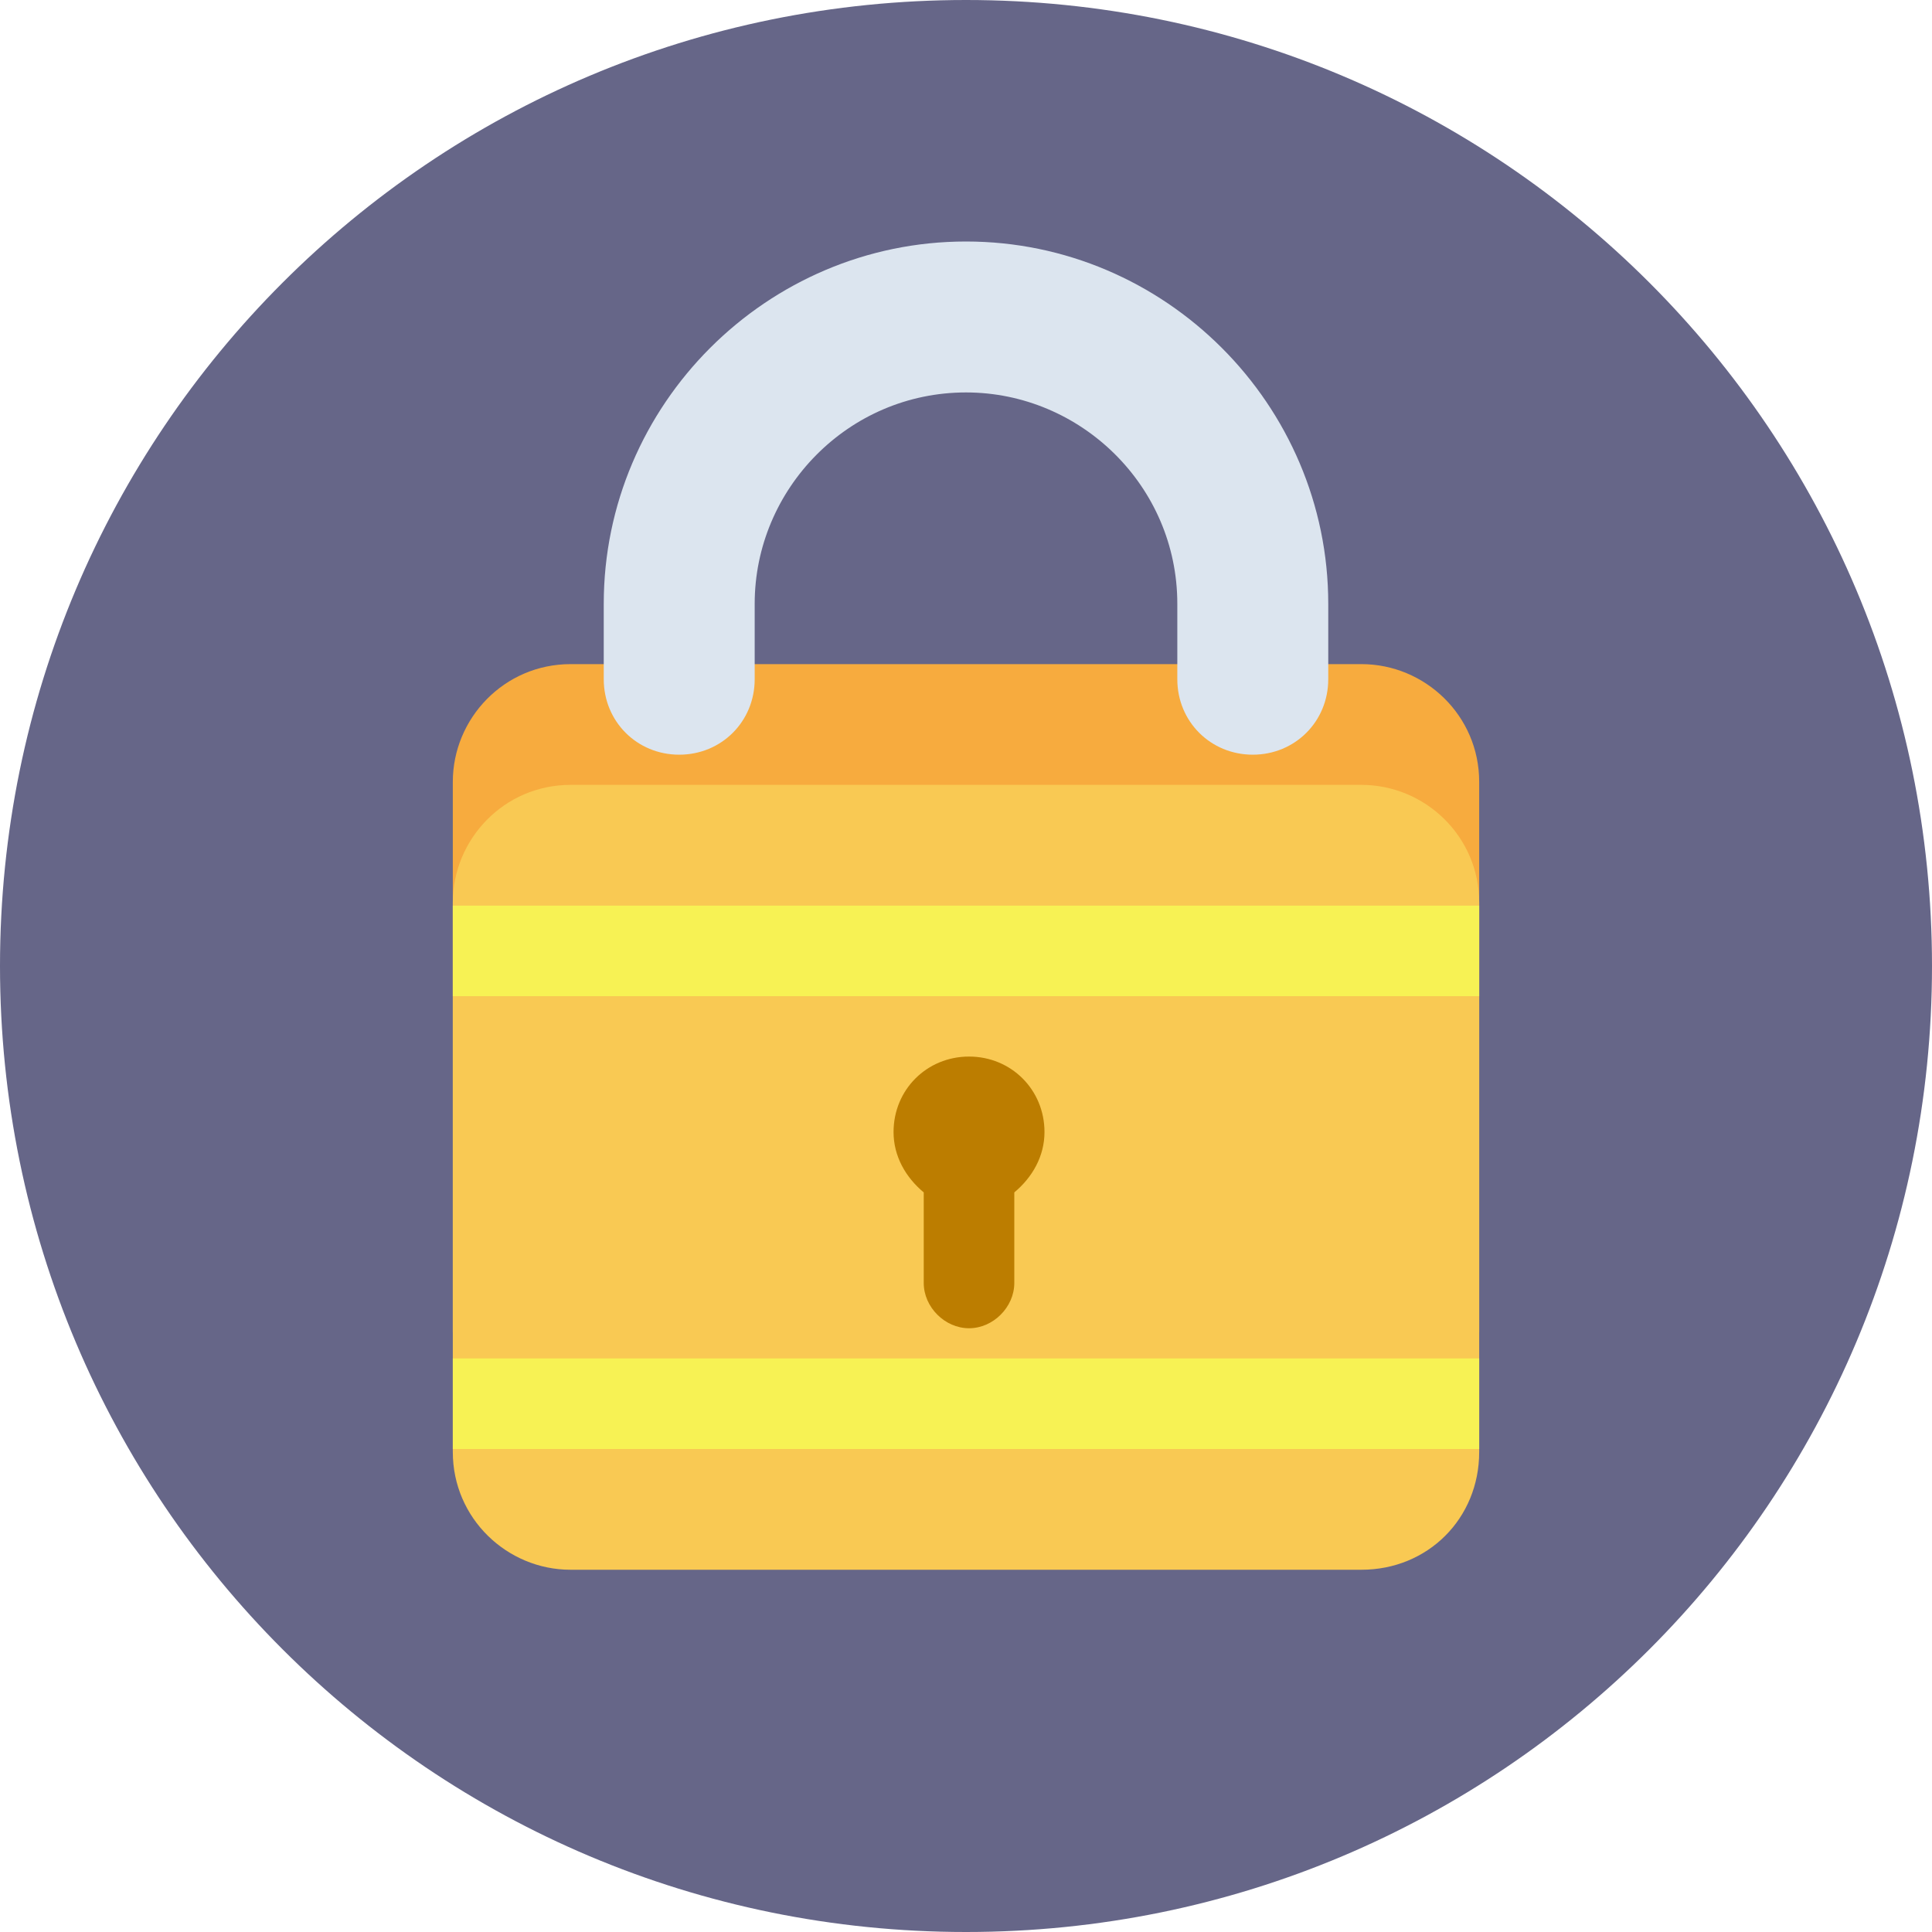
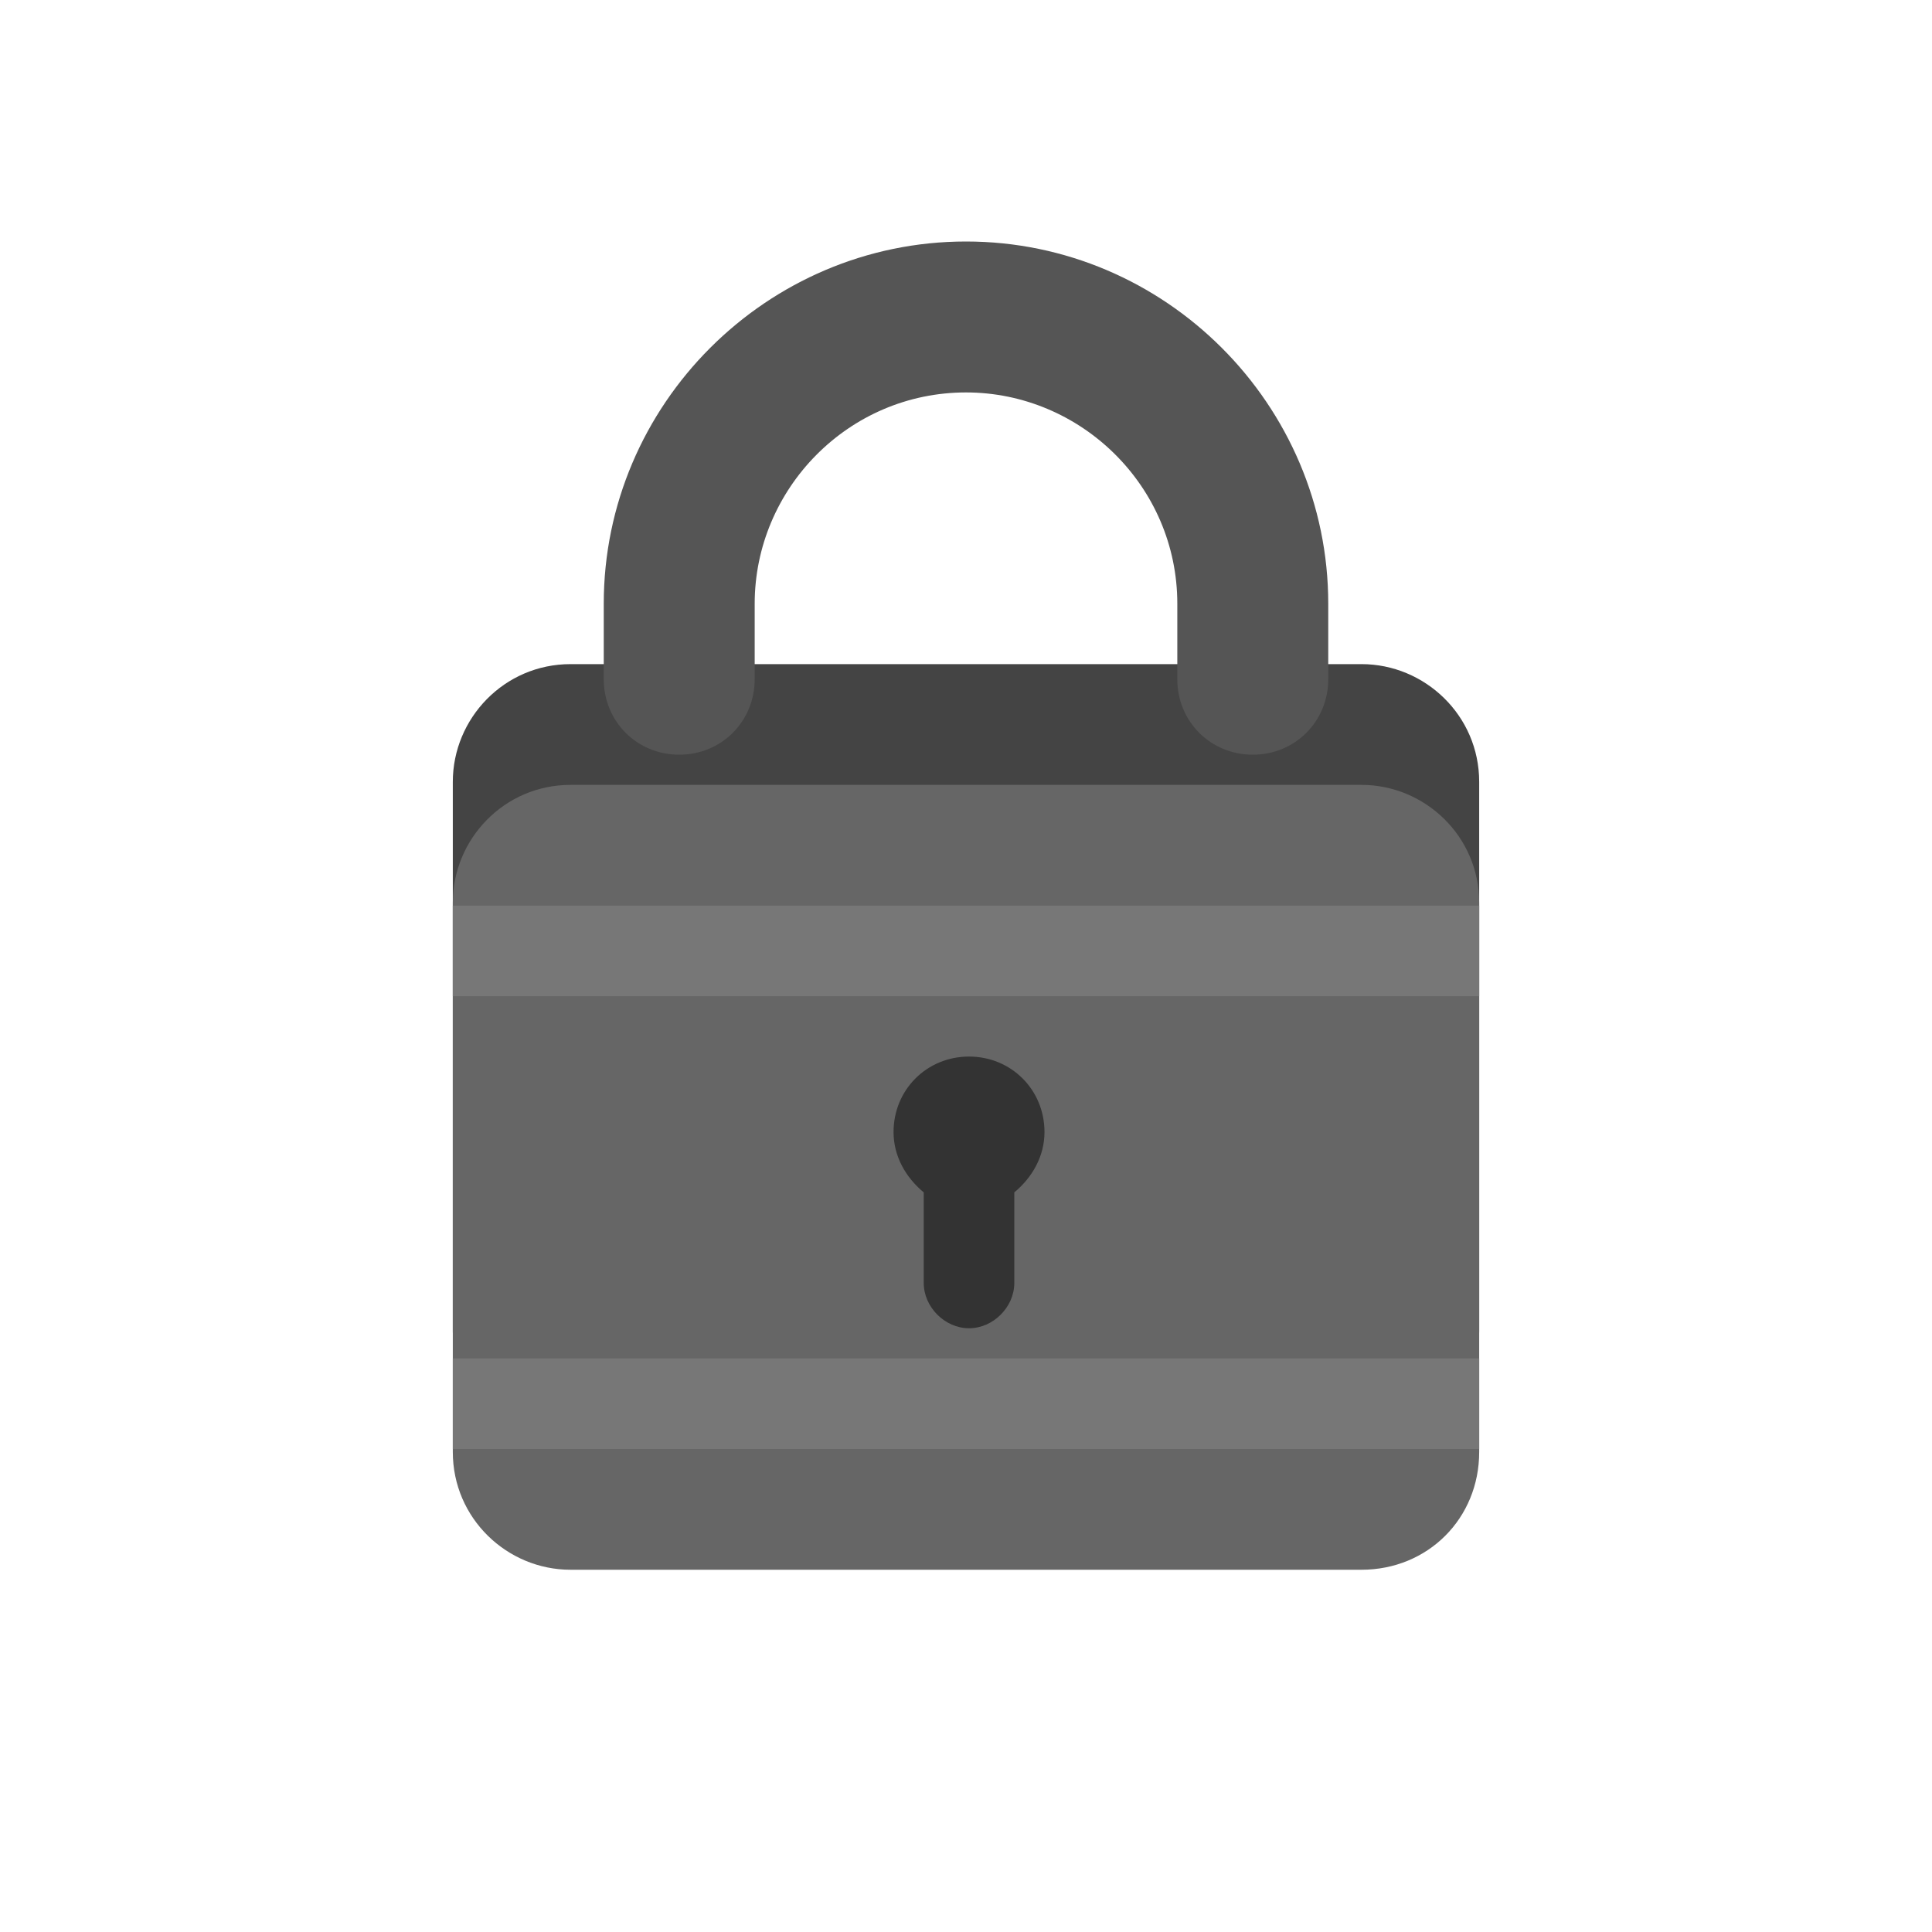
<svg xmlns="http://www.w3.org/2000/svg" version="1.1" id="Layer_1" x="0px" y="0px" viewBox="0 0 64 64" enable-background="new 0 0 64 64" xml:space="preserve">
  <g>
    <g>
      <g>
-         <path fill="#666688" d="M32,0c17.7,0,32,14.3,32,32S49.7,64,32,64S0,49.7,0,32S14.3,0,32,0z" />
+         <path fill="#444444" d="M45.1,48H18.9c-2.1,0-3.9-1.7-3.9-3.9V25.9c0-2.1,1.7-3.9,3.9-3.9h26.2c2.1,0,3.9,1.7,3.9,3.9v18.2     C49,46.3,47.3,48,45.1,48z" />
      </g>
    </g>
    <g>
      <g>
-         <path fill="#F7AB3E" d="M45.1,48H18.9c-2.1,0-3.9-1.7-3.9-3.9V25.9c0-2.1,1.7-3.9,3.9-3.9h26.2c2.1,0,3.9,1.7,3.9,3.9v18.2     C49,46.3,47.3,48,45.1,48z" />
+         <path fill="#666666" d="M45.1,52H18.9c-2.1,0-3.9-1.7-3.9-3.9V29.9c0-2.1,1.7-3.9,3.9-3.9h26.2c2.1,0,3.9,1.7,3.9,3.9v18.2     C49,50.3,47.3,52,45.1,52z" />
      </g>
    </g>
    <g>
      <g>
-         <path fill="#F9C953" d="M45.1,52H18.9c-2.1,0-3.9-1.7-3.9-3.9V29.9c0-2.1,1.7-3.9,3.9-3.9h26.2c2.1,0,3.9,1.7,3.9,3.9v18.2     C49,50.3,47.3,52,45.1,52z" />
+         <path fill="#555555" d="M44,22.5V20c0-6.6-5.4-12-12-12h0c-6.6,0-12,5.4-12,12v2.5c0,1.4,1.1,2.5,2.5,2.5h0     c1.4,0,2.5-1.1,2.5-2.5V20c0-3.8,3.1-7,7-7h0c3.8,0,7,3.1,7,7v2.5c0,1.4,1.1,2.5,2.5,2.5h0C42.9,25,44,23.9,44,22.5z" />
      </g>
    </g>
    <g>
      <g>
-         <path fill="#DCE5EF" d="M44,22.5V20c0-6.6-5.4-12-12-12h0c-6.6,0-12,5.4-12,12v2.5c0,1.4,1.1,2.5,2.5,2.5h0     c1.4,0,2.5-1.1,2.5-2.5V20c0-3.8,3.1-7,7-7h0c3.8,0,7,3.1,7,7v2.5c0,1.4,1.1,2.5,2.5,2.5h0C42.9,25,44,23.9,44,22.5z" />
+         <rect x="15" y="30" fill="#777777" width="34" height="3" />
      </g>
    </g>
    <g>
      <g>
-         <rect x="15" y="30" fill="#F7F254" width="34" height="3" />
+         <rect x="15" y="45" fill="#777777" width="34" height="3" />
      </g>
    </g>
    <g>
      <g>
-         <rect x="15" y="45" fill="#F7F254" width="34" height="3" />
-       </g>
-     </g>
-     <g>
-       <g>
-         <path fill="#BC7D00" d="M34.6,37.5c0-1.4-1.1-2.5-2.5-2.5c-1.4,0-2.5,1.1-2.5,2.5c0,0.8,0.4,1.5,1,2c0,0,0,0,0,0v3     c0,0.8,0.7,1.5,1.5,1.5c0.8,0,1.5-0.7,1.5-1.5v-3c0,0,0,0,0,0C34.2,39,34.6,38.3,34.6,37.5z" />
+         <path fill="#333333" d="M34.6,37.5c0-1.4-1.1-2.5-2.5-2.5c-1.4,0-2.5,1.1-2.5,2.5c0,0.8,0.4,1.5,1,2c0,0,0,0,0,0v3     c0,0.8,0.7,1.5,1.5,1.5c0.8,0,1.5-0.7,1.5-1.5v-3c0,0,0,0,0,0C34.2,39,34.6,38.3,34.6,37.5z" />
      </g>
    </g>
  </g>
</svg>
